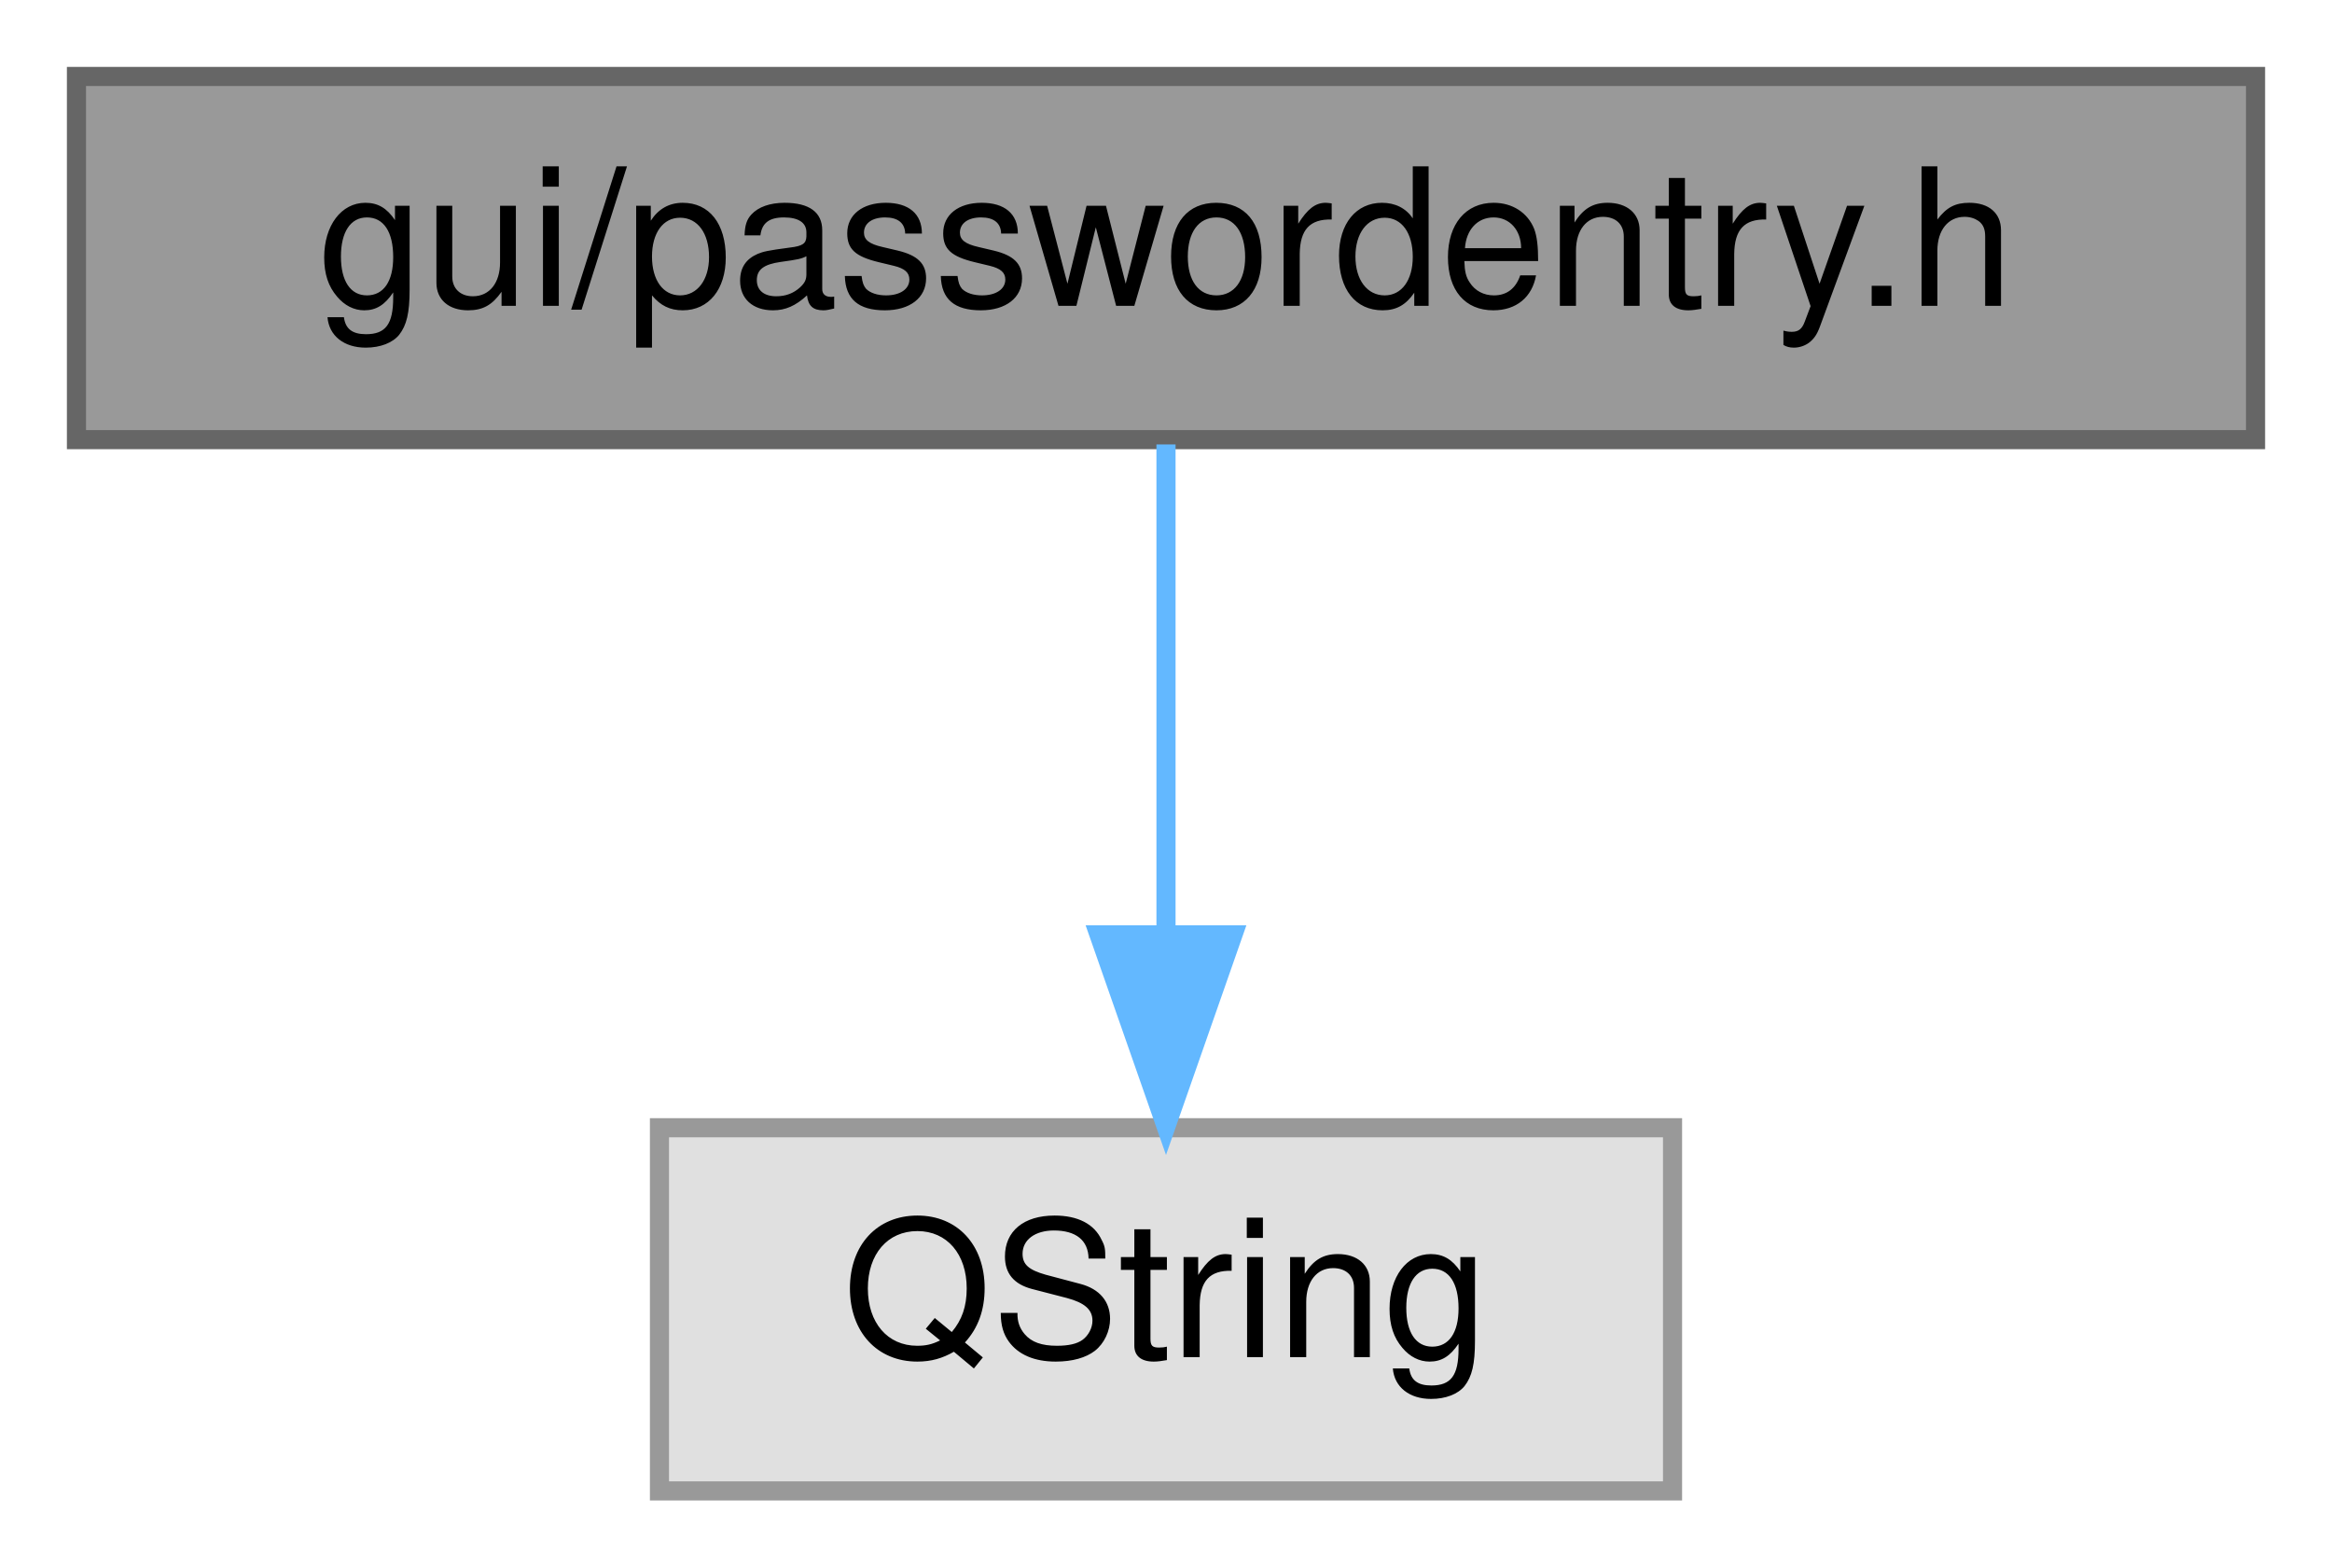
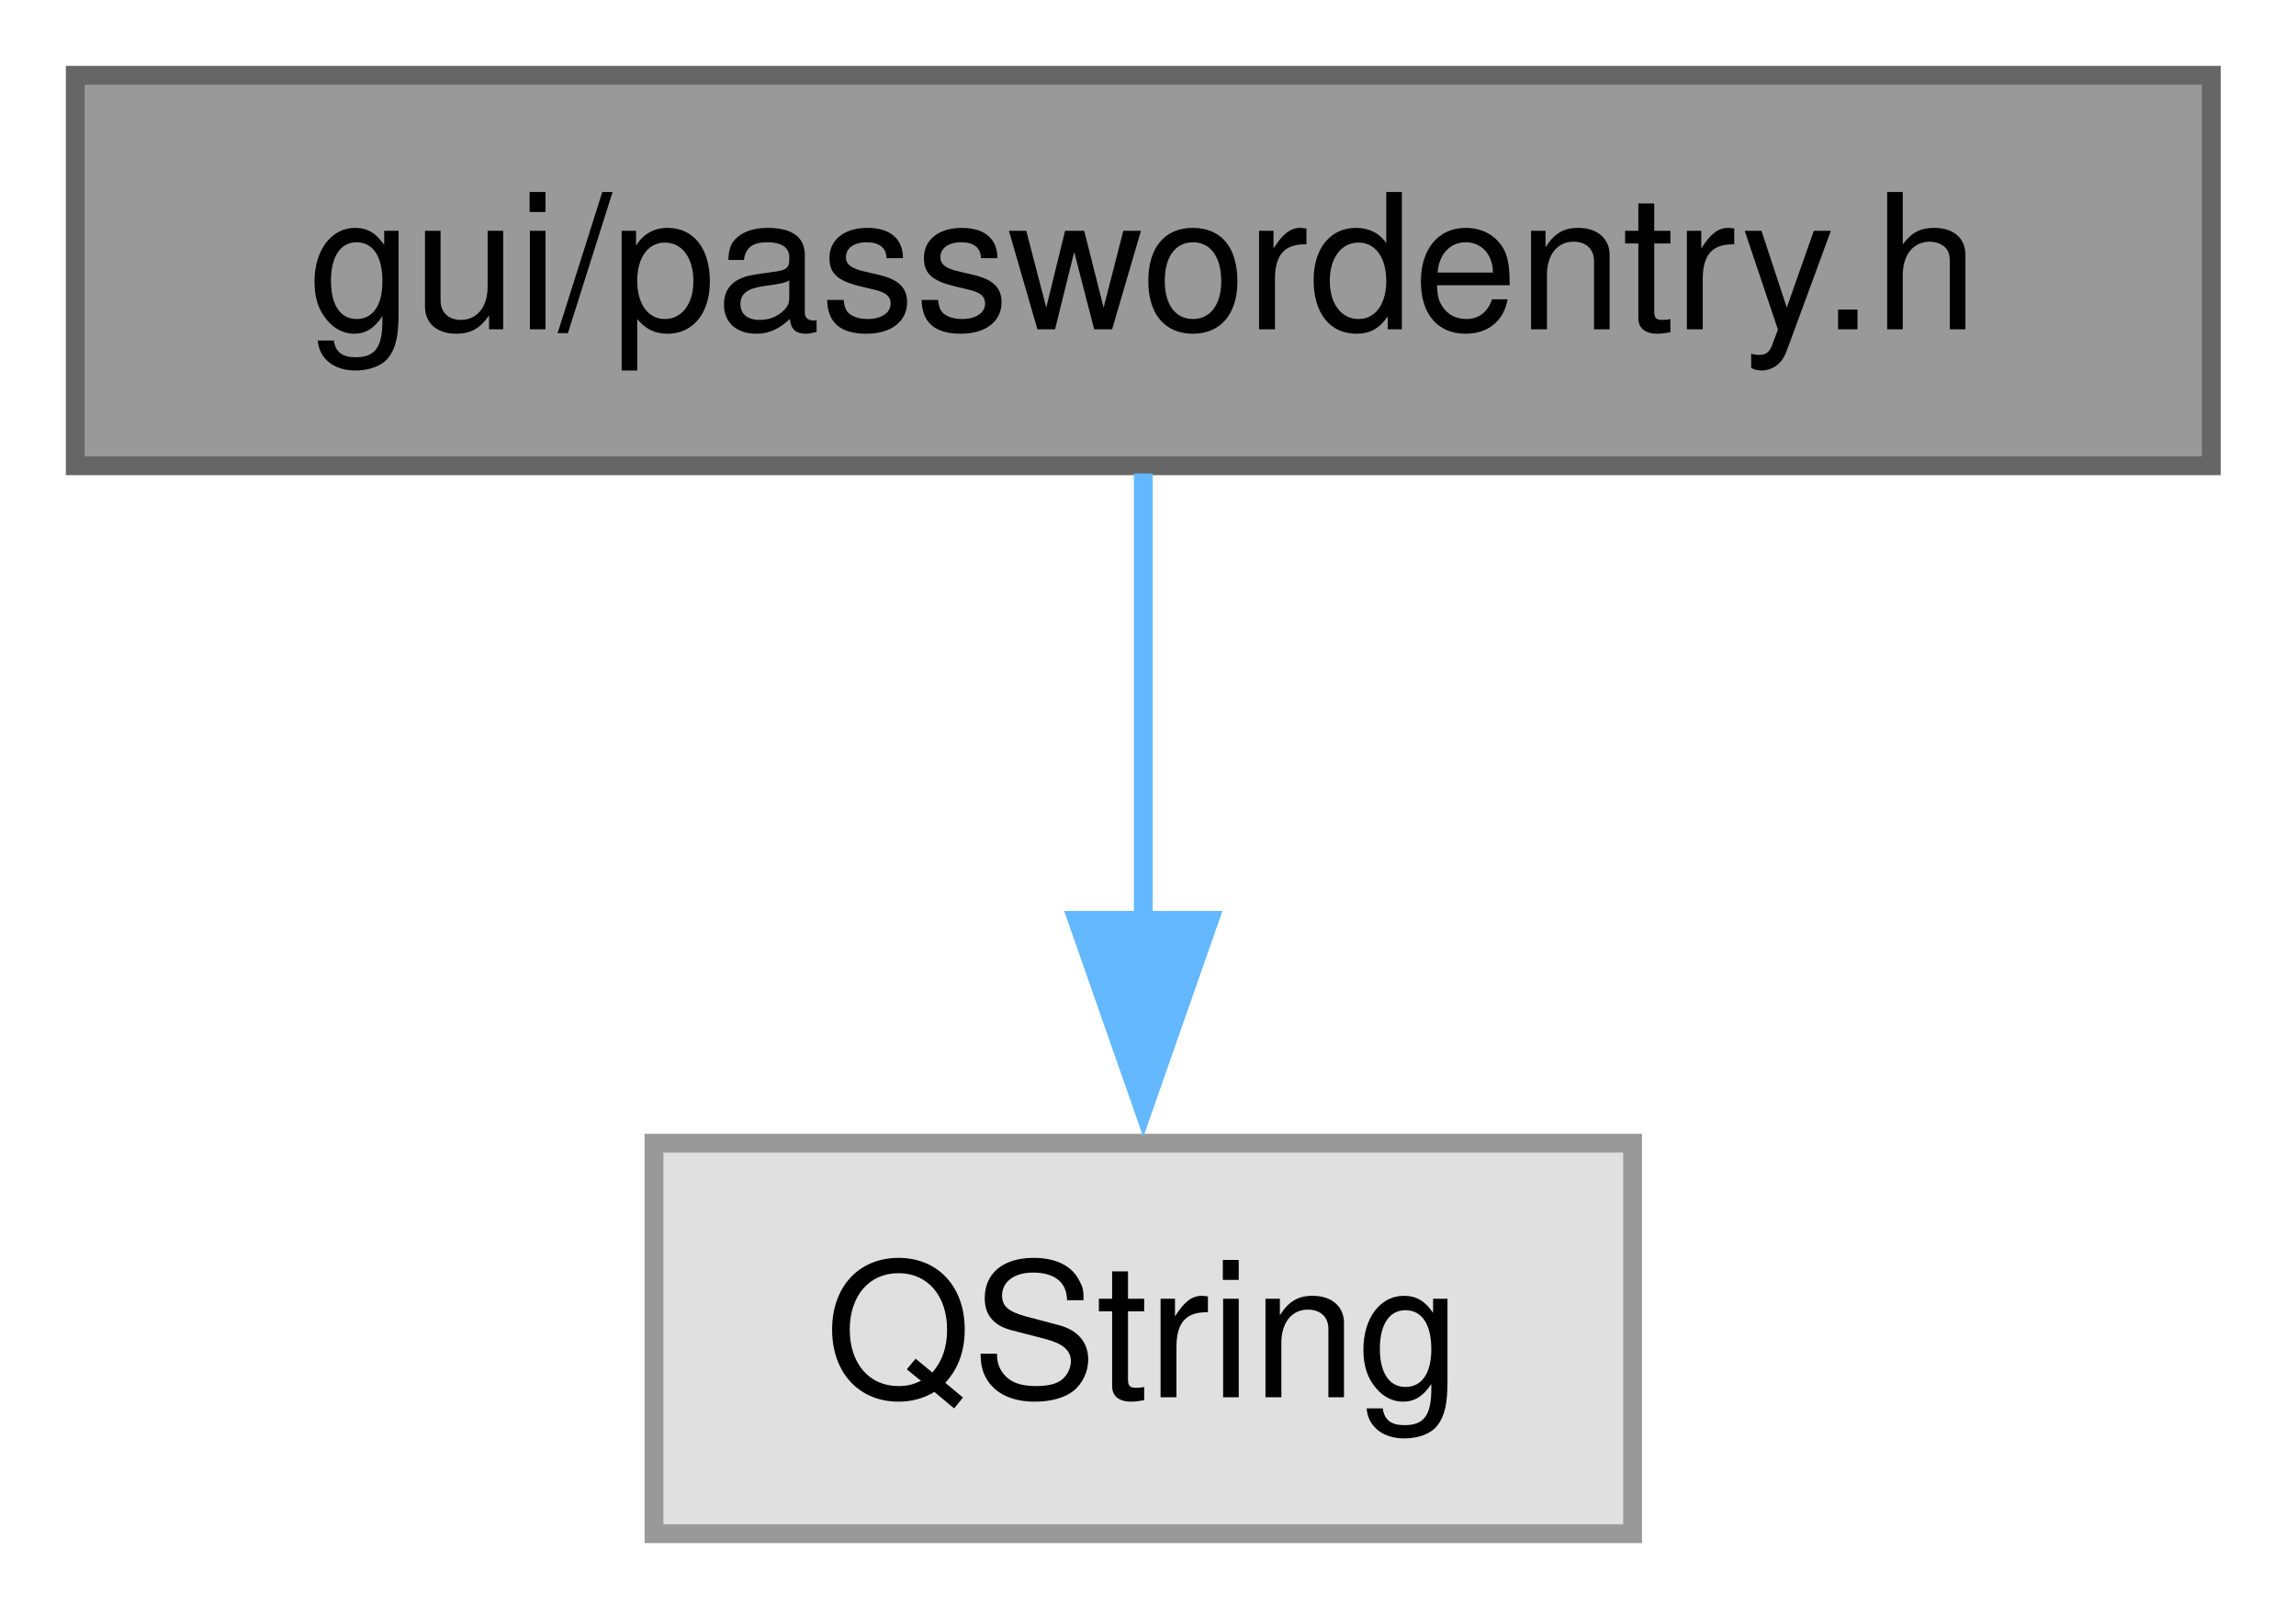
- <svg xmlns="http://www.w3.org/2000/svg" xmlns:xlink="http://www.w3.org/1999/xlink" width="122pt" height="82pt" viewBox="0.00 0.00 122.00 82.00">
-   <g id="graph0" class="graph" transform="scale(1 1) rotate(0) translate(4 78)">
+ <svg xmlns="http://www.w3.org/2000/svg" xmlns:xlink="http://www.w3.org/1999/xlink" width="122pt" height="86pt" viewBox="0.00 0.00 122.00 86.00">
+   <g id="graph0" class="graph" transform="scale(1 1) rotate(0) translate(4 81.5)">
    <g id="Node000001" class="node">
      <g id="a_Node000001">
        <a xlink:title=" ">
-           <polygon fill="#999999" stroke="#666666" points="114,-74 0,-74 0,-55 114,-55 114,-74" />
-           <text text-anchor="middle" x="57" y="-62" font-family="Helvetica,sans-Serif" font-size="10.00">gui/passwordentry.h</text>
+           <polygon fill="#999999" stroke="#666666" points="113.5,-77.5 0,-77.5 0,-56.75 113.5,-56.75 113.5,-77.5" />
+           <text xml:space="preserve" text-anchor="middle" x="56.75" y="-64" font-family="Helvetica,sans-Serif" font-size="10.00">gui/passwordentry.h</text>
        </a>
      </g>
    </g>
    <g id="Node000002" class="node">
      <g id="a_Node000002">
        <a xlink:title=" ">
-           <polygon fill="#e0e0e0" stroke="#999999" points="83.5,-19 30.5,-19 30.5,0 83.5,0 83.5,-19" />
-           <text text-anchor="middle" x="57" y="-7" font-family="Helvetica,sans-Serif" font-size="10.00">QString</text>
+           <polygon fill="#e0e0e0" stroke="#999999" points="82.75,-20.75 30.75,-20.75 30.75,0 82.75,0 82.75,-20.75" />
+           <text xml:space="preserve" text-anchor="middle" x="56.75" y="-7.25" font-family="Helvetica,sans-Serif" font-size="10.00">QString</text>
        </a>
      </g>
    </g>
    <g id="edge1_Node000001_Node000002" class="edge">
      <g id="a_edge1_Node000001_Node000002">
        <a xlink:title=" ">
-           <path fill="none" stroke="#63b8ff" d="M57,-54.75C57,-47.8 57,-37.85 57,-29.13" />
-           <polygon fill="#63b8ff" stroke="#63b8ff" points="60.5,-29.09 57,-19.09 53.5,-29.09 60.5,-29.09" />
+           <path fill="none" stroke="#63b8ff" d="M56.75,-56.34C56.75,-49.72 56.75,-40.72 56.75,-32.52" />
+           <polygon fill="#63b8ff" stroke="#63b8ff" points="60.25,-32.59 56.75,-22.59 53.25,-32.59 60.25,-32.59" />
        </a>
      </g>
    </g>
  </g>
</svg>
